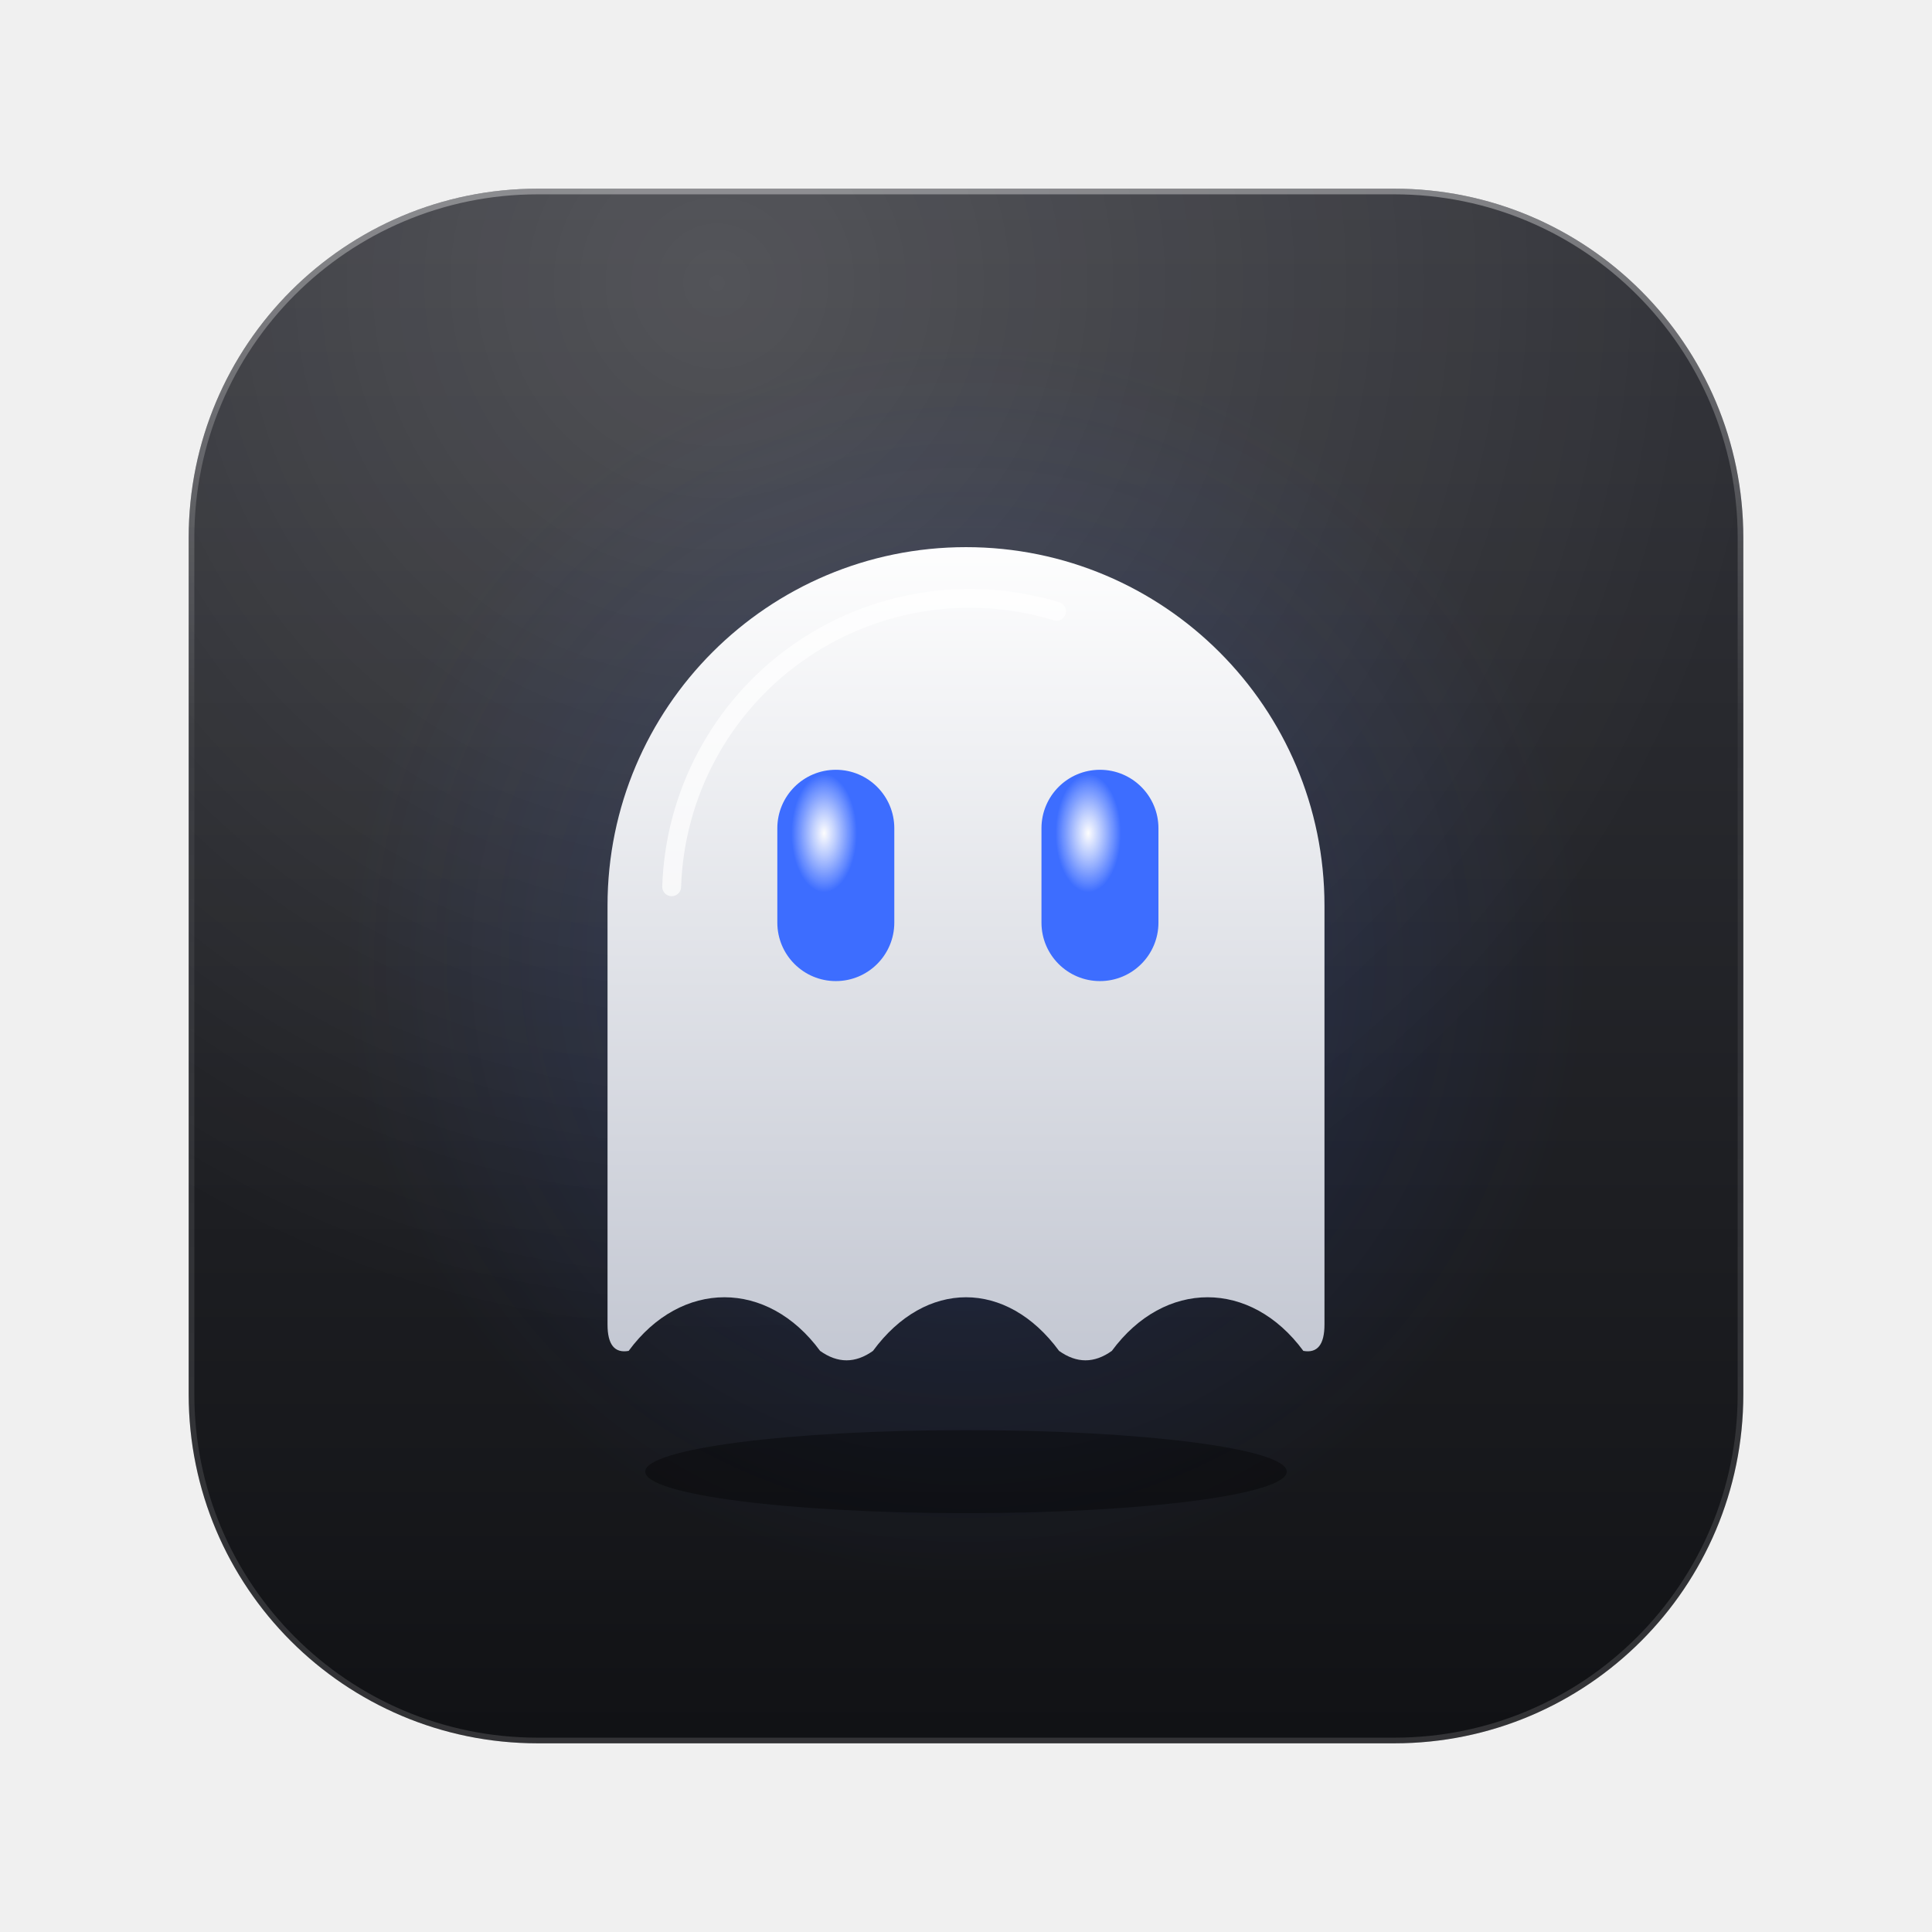
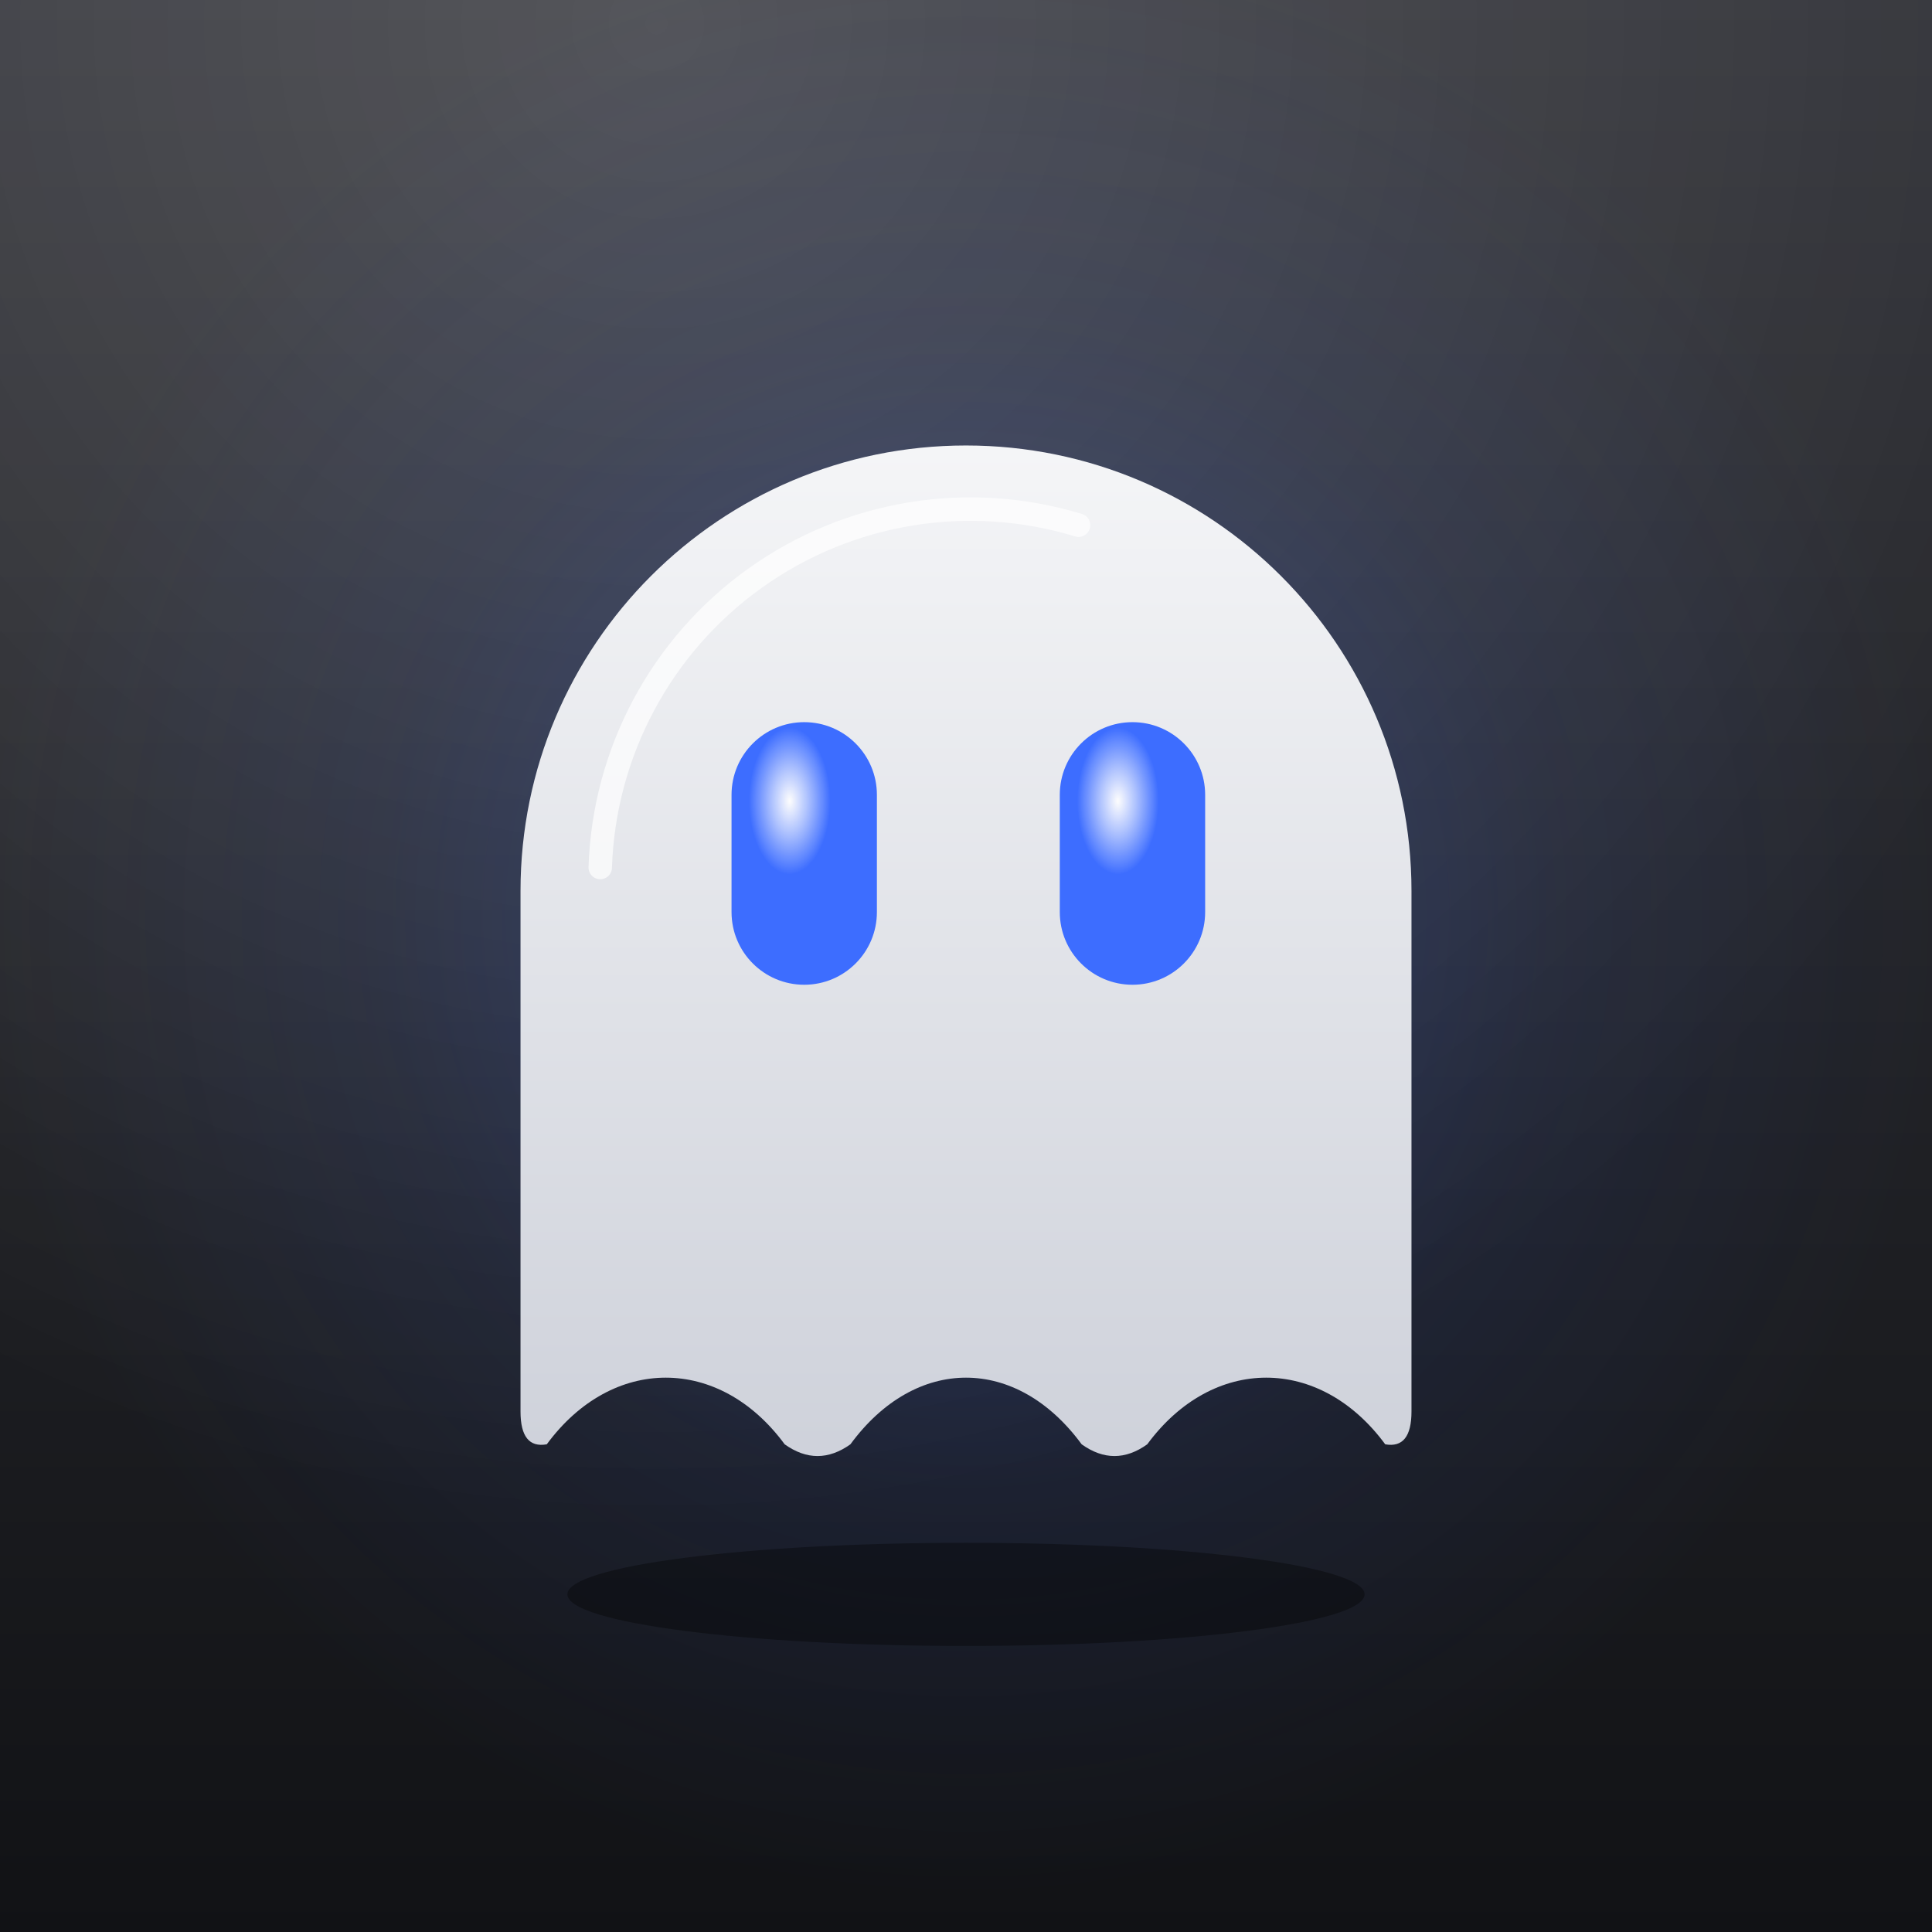
<svg xmlns="http://www.w3.org/2000/svg" width="1024" height="1024" viewBox="0 0 1024 1024">
  <defs>
    <linearGradient id="bg" x1="0" y1="0" x2="0" y2="1">
      <stop offset="0" stop-color="#34353B" />
      <stop offset="1" stop-color="#111215" />
    </linearGradient>
-     <radialGradient id="top" cx="380" cy="160" r="560" gradientUnits="userSpaceOnUse">
+     <radialGradient id="top" cx="380" cy="120" r="640" gradientUnits="userSpaceOnUse">
      <stop offset="0" stop-color="#fff" stop-opacity=".16" />
      <stop offset="1" stop-color="#fff" stop-opacity="0" />
    </radialGradient>
-     <radialGradient id="glow" cx="512" cy="520" r="330" gradientUnits="userSpaceOnUse">
+     <radialGradient id="glow" cx="512" cy="500" r="420" gradientUnits="userSpaceOnUse">
      <stop offset="0" stop-color="#3D6DFF" stop-opacity=".32" />
      <stop offset=".6" stop-color="#3D6DFF" stop-opacity=".08" />
      <stop offset="1" stop-color="#3D6DFF" stop-opacity="0" />
    </radialGradient>
-     <linearGradient id="gh" x1="0" y1="290" x2="0" y2="735" gradientUnits="userSpaceOnUse">
+     <linearGradient id="gh" x1="0" y1="180" x2="0" y2="860" gradientUnits="userSpaceOnUse">
      <stop offset="0" stop-color="#FFFFFF" />
      <stop offset="1" stop-color="#C3C7D2" />
    </linearGradient>
    <radialGradient id="eg" cx=".4" cy=".3" r=".8">
      <stop offset="0" stop-color="#fff" stop-opacity=".9" />
      <stop offset=".35" stop-color="#3D6DFF" />
      <stop offset="1" stop-color="#3D6DFF" />
    </radialGradient>
-     <linearGradient id="rim" x1="0" y1="0" x2="0" y2="1">
-       <stop offset="0" stop-color="#fff" stop-opacity=".35" />
-       <stop offset=".35" stop-color="#fff" stop-opacity=".05" />
-       <stop offset="1" stop-color="#fff" stop-opacity=".14" />
-     </linearGradient>
-     <clipPath id="c">
-       <rect x="100" y="100" width="824" height="824" rx="185" />
-     </clipPath>
  </defs>
-   <rect x="100" y="100" width="824" height="824" rx="185" fill="url(#bg)" />
-   <g clip-path="url(#c)">
+   <rect width="1024" height="1024" fill="url(#bg)" />
+   <g transform="translate(512 512) scale(1.242718) translate(-512 -512)">
    <g transform="translate(0,-10)">
      <rect width="1024" height="1024" fill="url(#top)" />
      <rect width="1024" height="1024" fill="url(#glow)" />
      <ellipse cx="512" cy="790" rx="170" ry="22" fill="#000" opacity=".35" />
      <path d="M322 490 A190 190 0 0 1 702 490 L702 712 Q702 728 690.8 726 C662.9 688.1 617.2 688.1 589.3 726 Q575.333 736 561.333 726 C533.5 688.1 490.5 688.1 462.7 726 Q448.667 736 434.667 726 C406.8 688.1 361.1 688.1 333.2 726 Q322 728 322 712 Z" fill="url(#gh)" />
      <path d="M356 480 A158 158 0 0 1 560 334" stroke="#fff" stroke-opacity=".7" stroke-width="10" fill="none" stroke-linecap="round" />
      <rect x="412" y="418" width="62" height="112" rx="31" fill="url(#eg)" />
      <rect x="552" y="418" width="62" height="112" rx="31" fill="url(#eg)" />
    </g>
  </g>
-   <rect x="101.5" y="101.5" width="821" height="821" rx="183.5" fill="none" stroke="url(#rim)" stroke-width="3" />
</svg>
